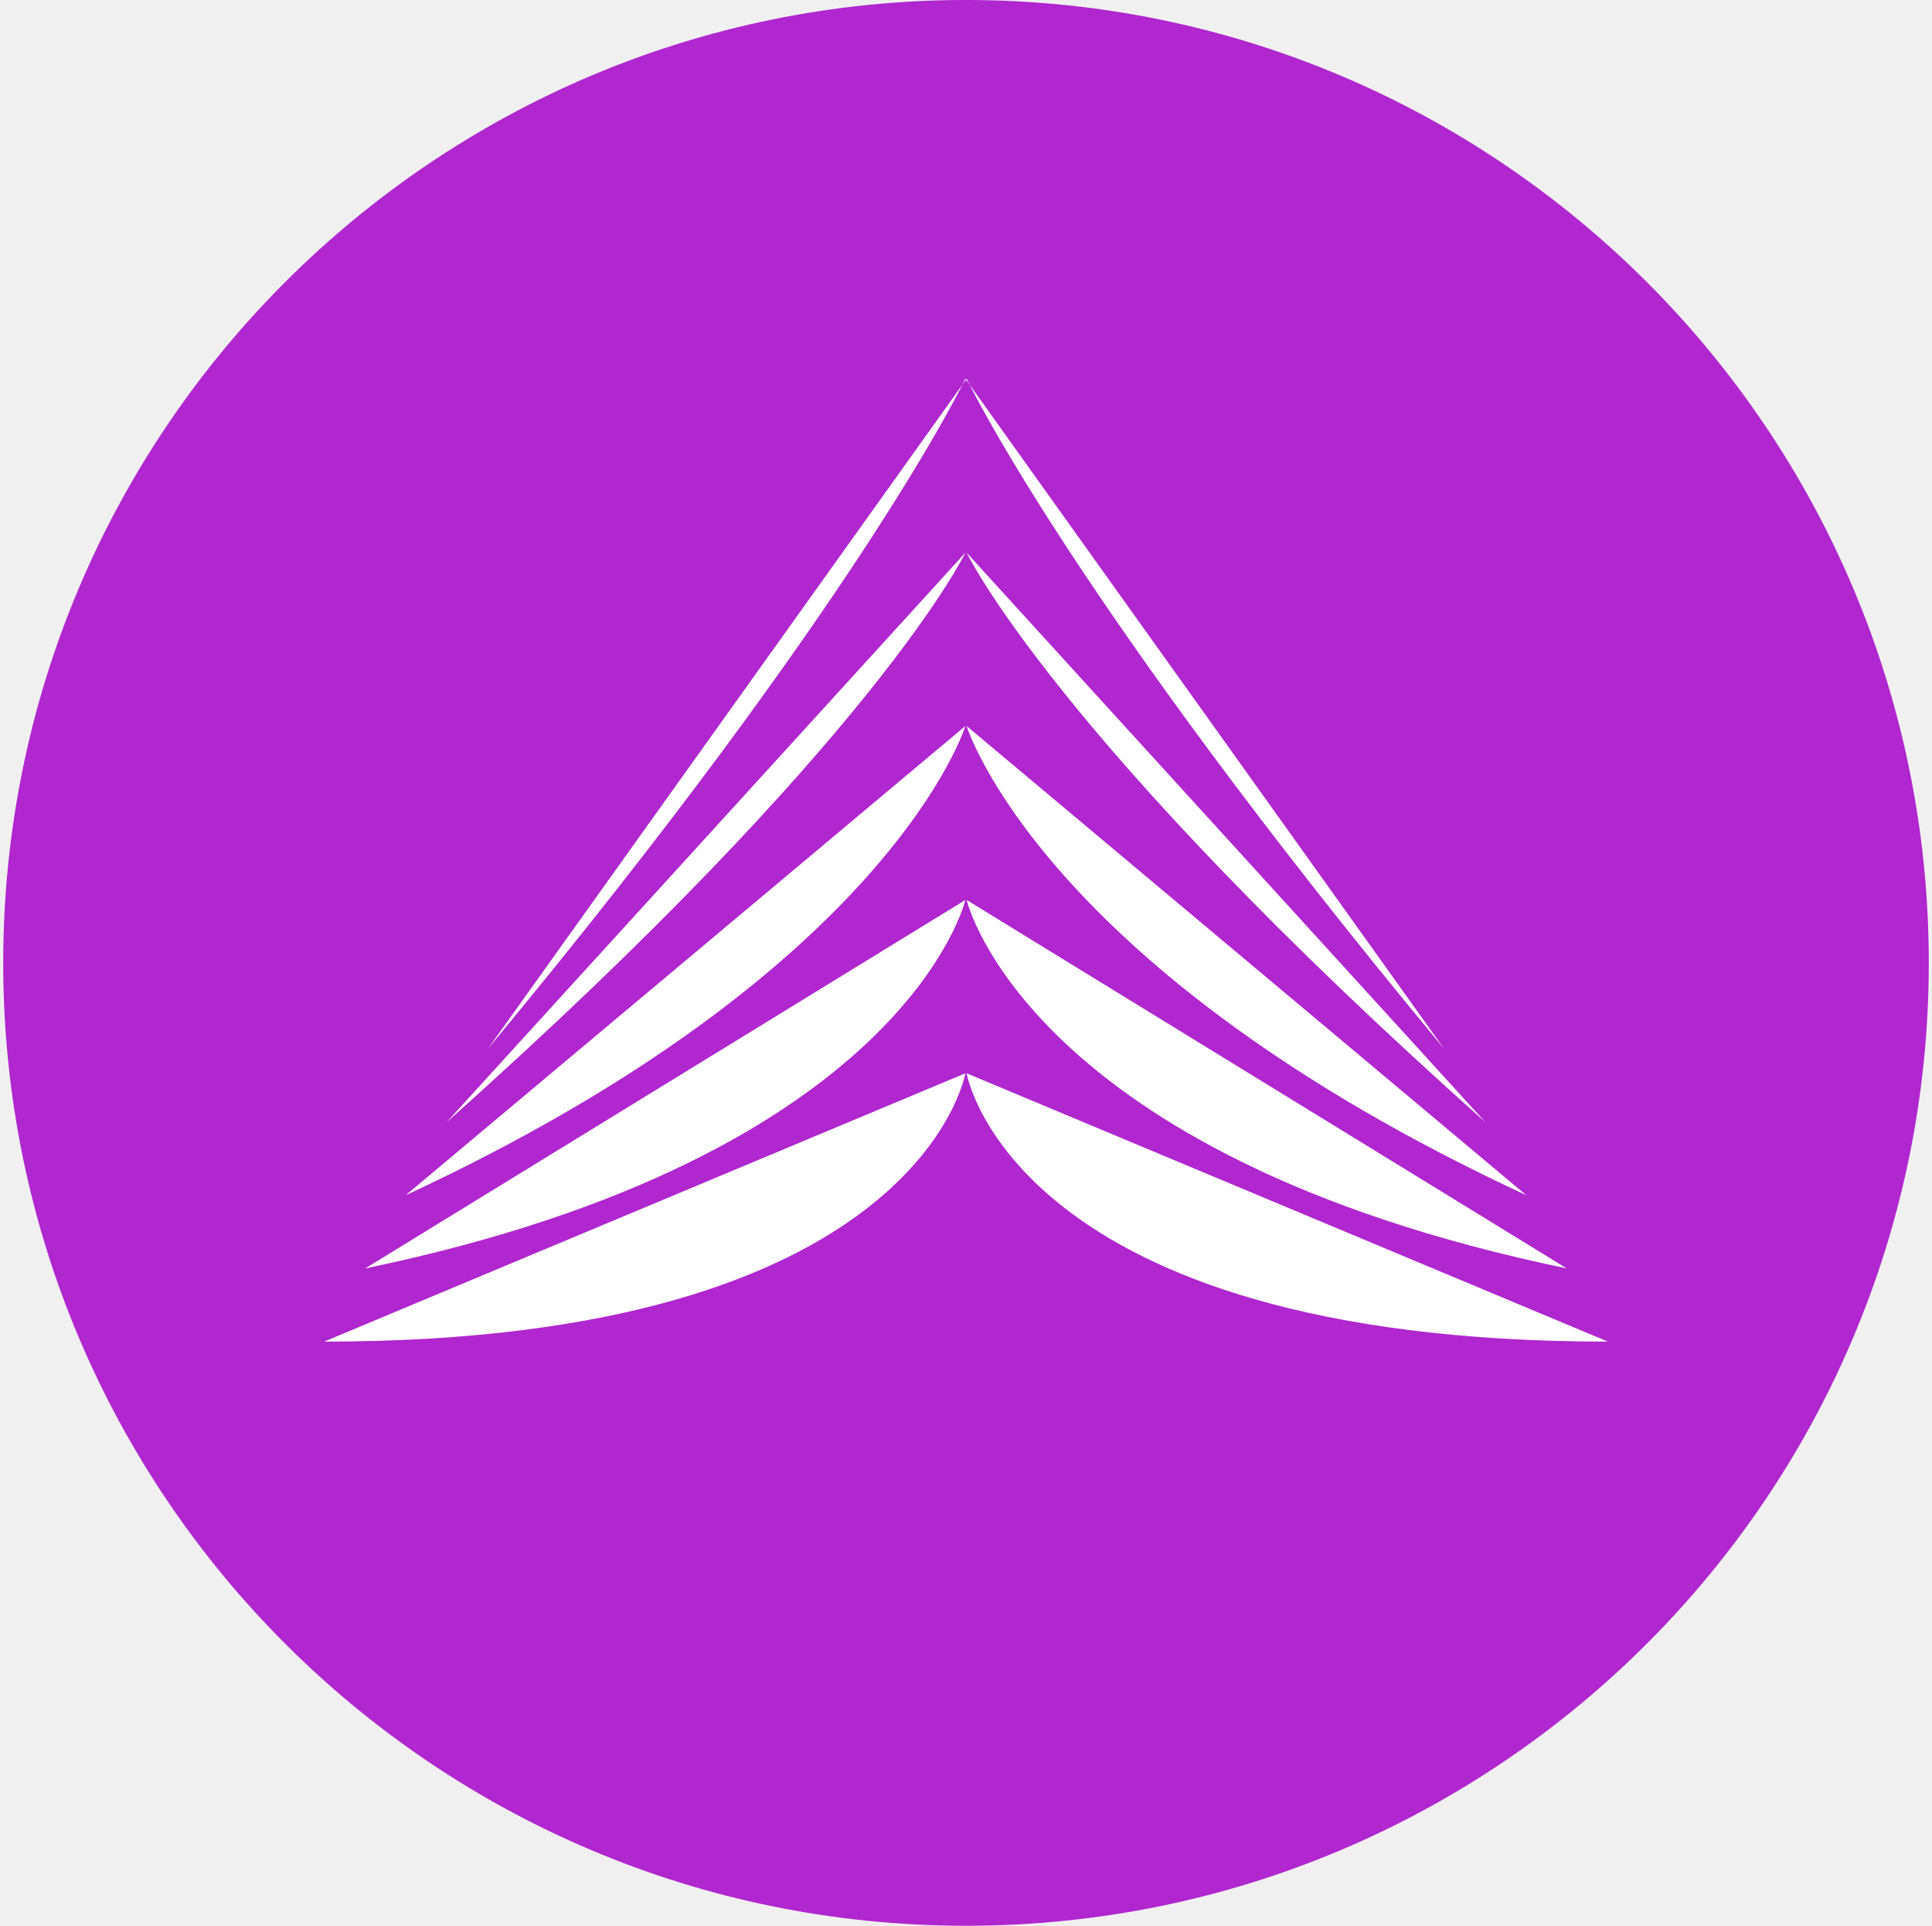
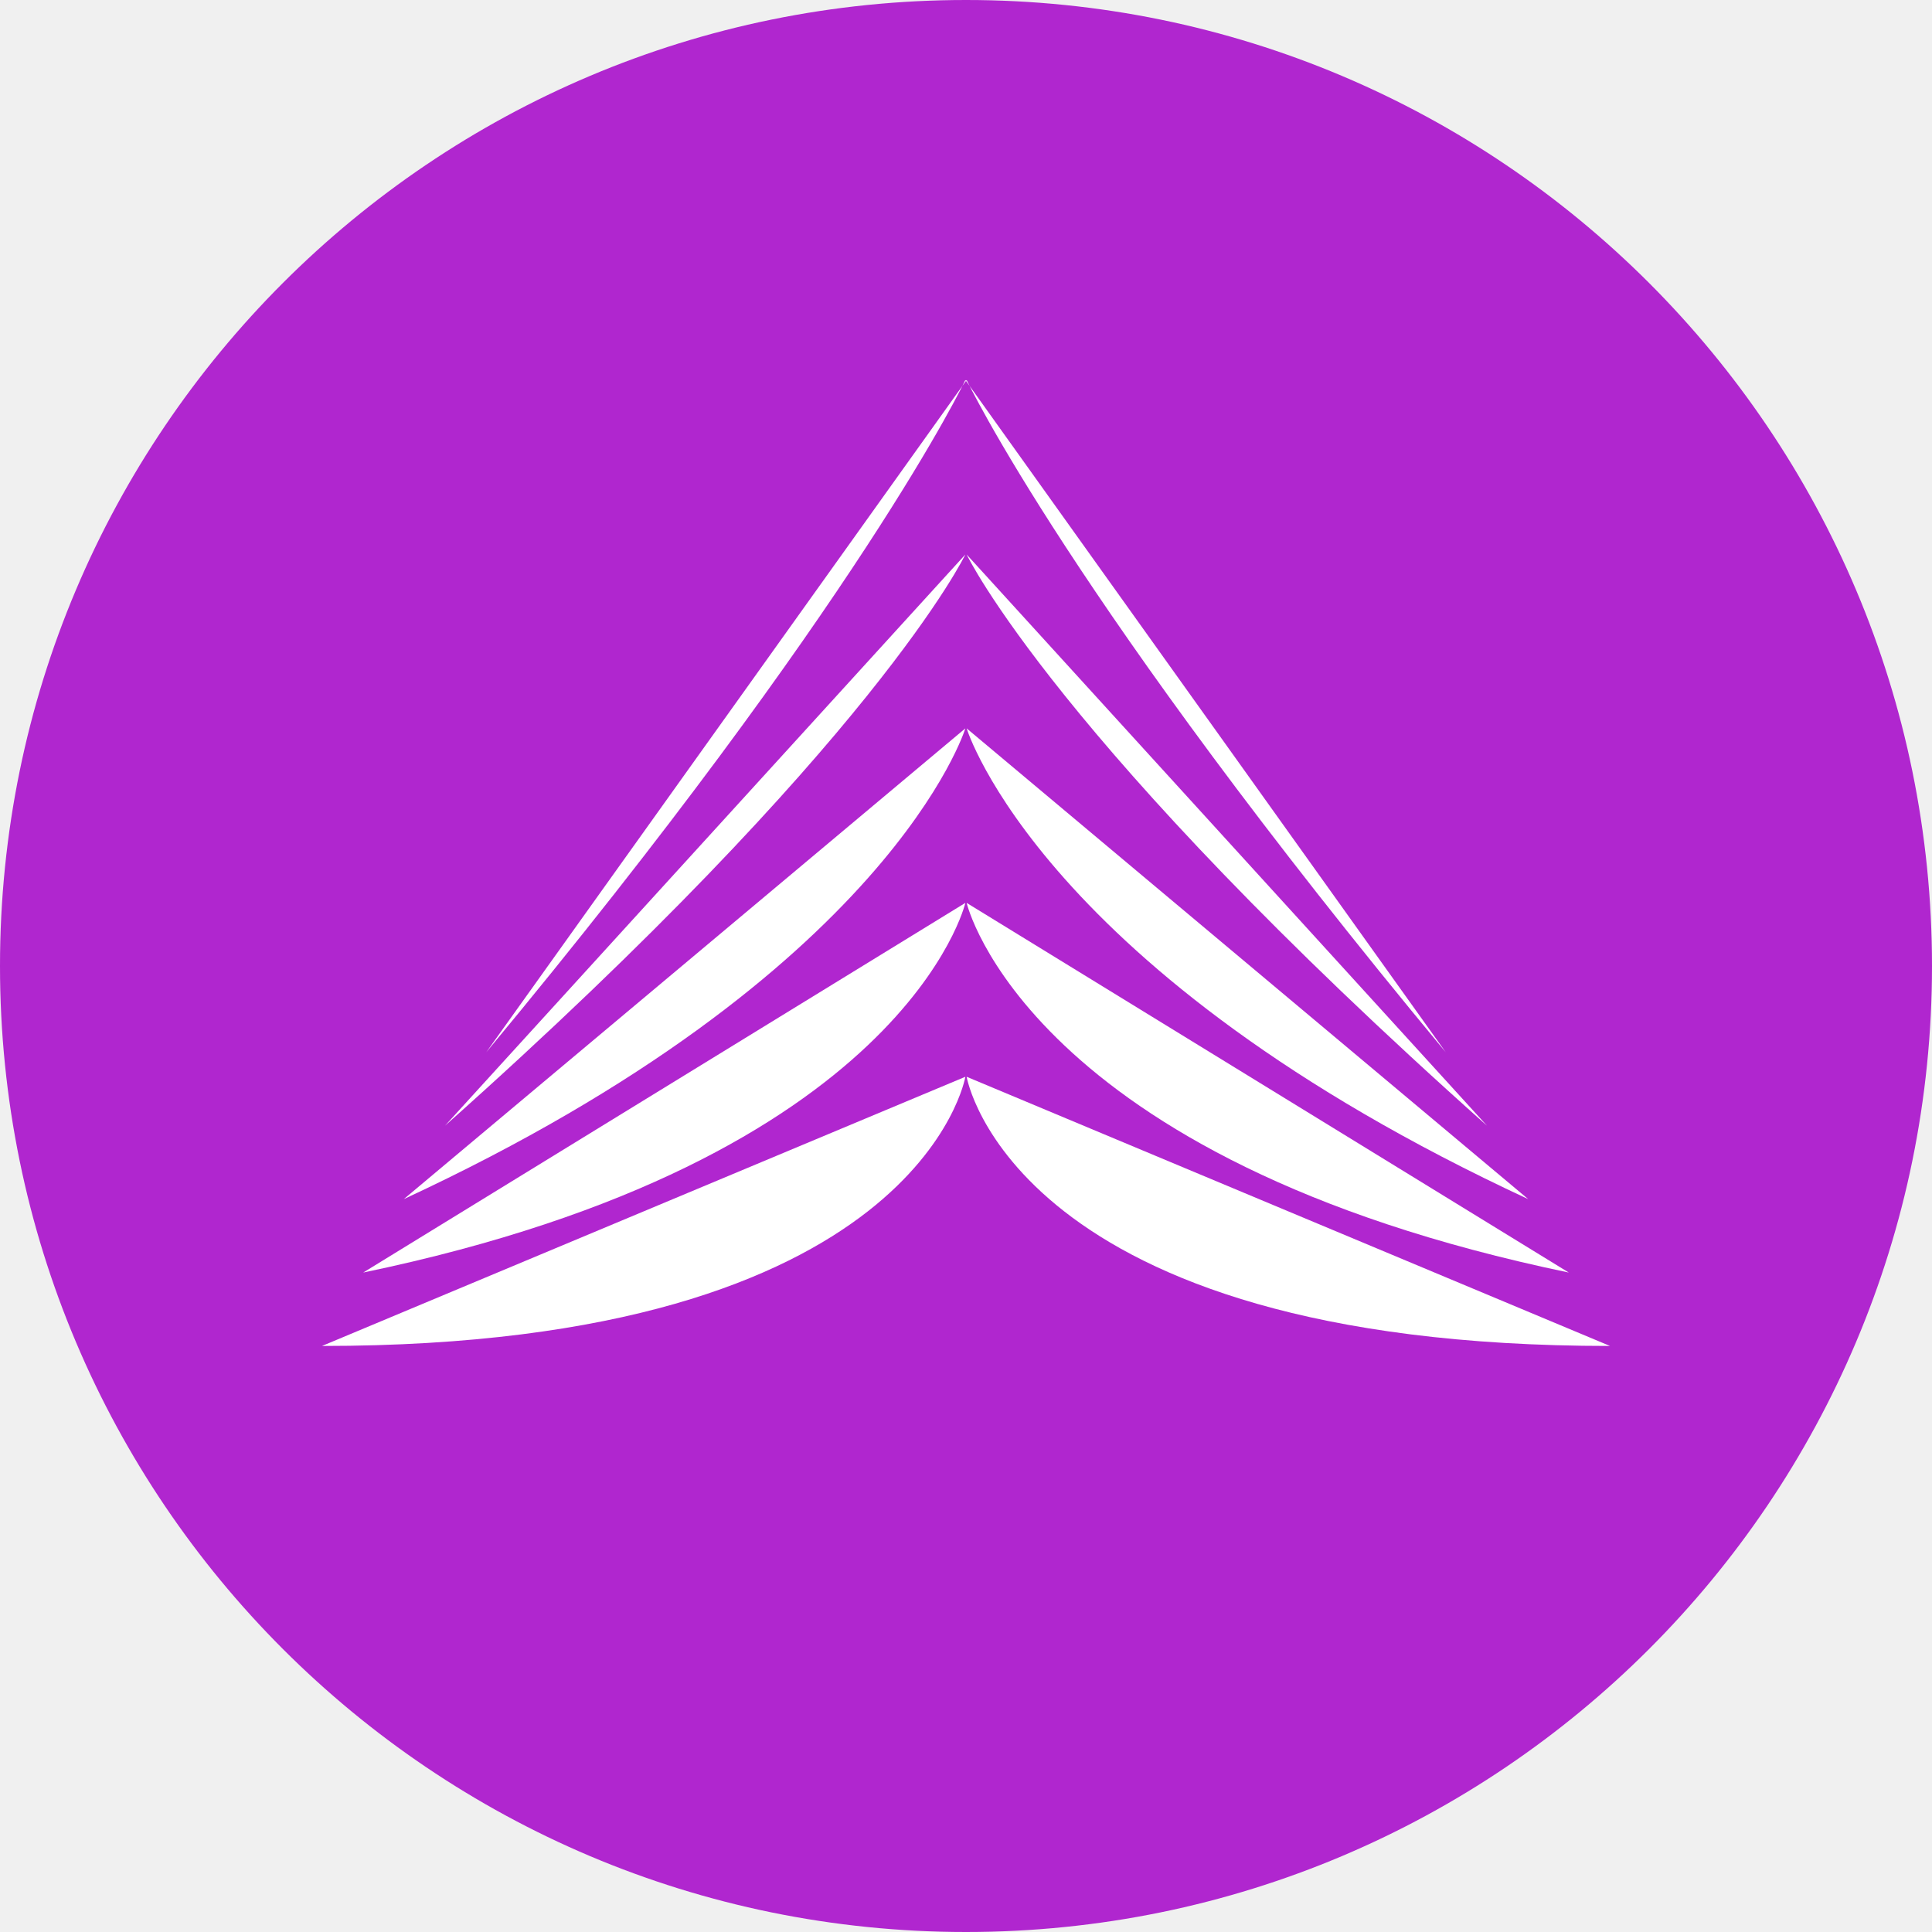
- <svg xmlns="http://www.w3.org/2000/svg" width="301px" height="300px" viewBox="0 0 301 300" version="1.1">
+ <svg xmlns="http://www.w3.org/2000/svg" width="300px" height="300px" viewBox="0 0 300 300" version="1.1">
  <g id="页面-1" stroke="none" stroke-width="1" fill="none" fill-rule="evenodd">
-     <g id="TAI" transform="translate(0.5, 0)" fill-rule="nonzero">
+     <g id="TAI" fill-rule="nonzero">
      <circle id="椭圆形" fill="#B026CF" cx="150" cy="150" r="150" />
      <g id="编组" transform="translate(50, 59)" fill="#FFFFFF">
        <path d="M99.9,27.1 C99.9,27.1 86,56.2 19.1,115.8 L99.9,27.1 Z" id="路径" />
        <path d="M99.9,54.1 C99.9,54.1 88.3,92.1 12.7,127.2 L99.9,54.1 Z" id="路径" />
        <path d="M99.9,81.2 C99.9,81.2 90.6,121.1 6.4,138.6 L99.9,81.2 Z" id="路径" />
        <path d="M99.9,108.2 C99.9,108.2 92.8,150 0,150 L99.9,108.2 Z" id="路径" />
        <path d="M99.9,0 C99.9,0 83.7,34.3 25.5,104.4 L100.1,0 C100.1,0 116.3,34.3 174.5,104.4 L99.9,0 Z" id="路径" />
        <path d="M100.1,27.1 C100.1,27.1 114,56.2 180.9,115.8 L100.1,27.1 Z" id="路径" />
        <path d="M100.1,54.1 C100.1,54.1 111.7,92.1 187.3,127.2 L100.1,54.1 Z" id="路径" />
        <path d="M100.1,81.2 C100.1,81.2 109.4,121.1 193.6,138.6 L100.1,81.2 Z" id="路径" />
        <path d="M100.1,108.2 C100.1,108.2 107.2,150 200,150 L100.1,108.2 Z" id="路径" />
      </g>
    </g>
  </g>
</svg>
